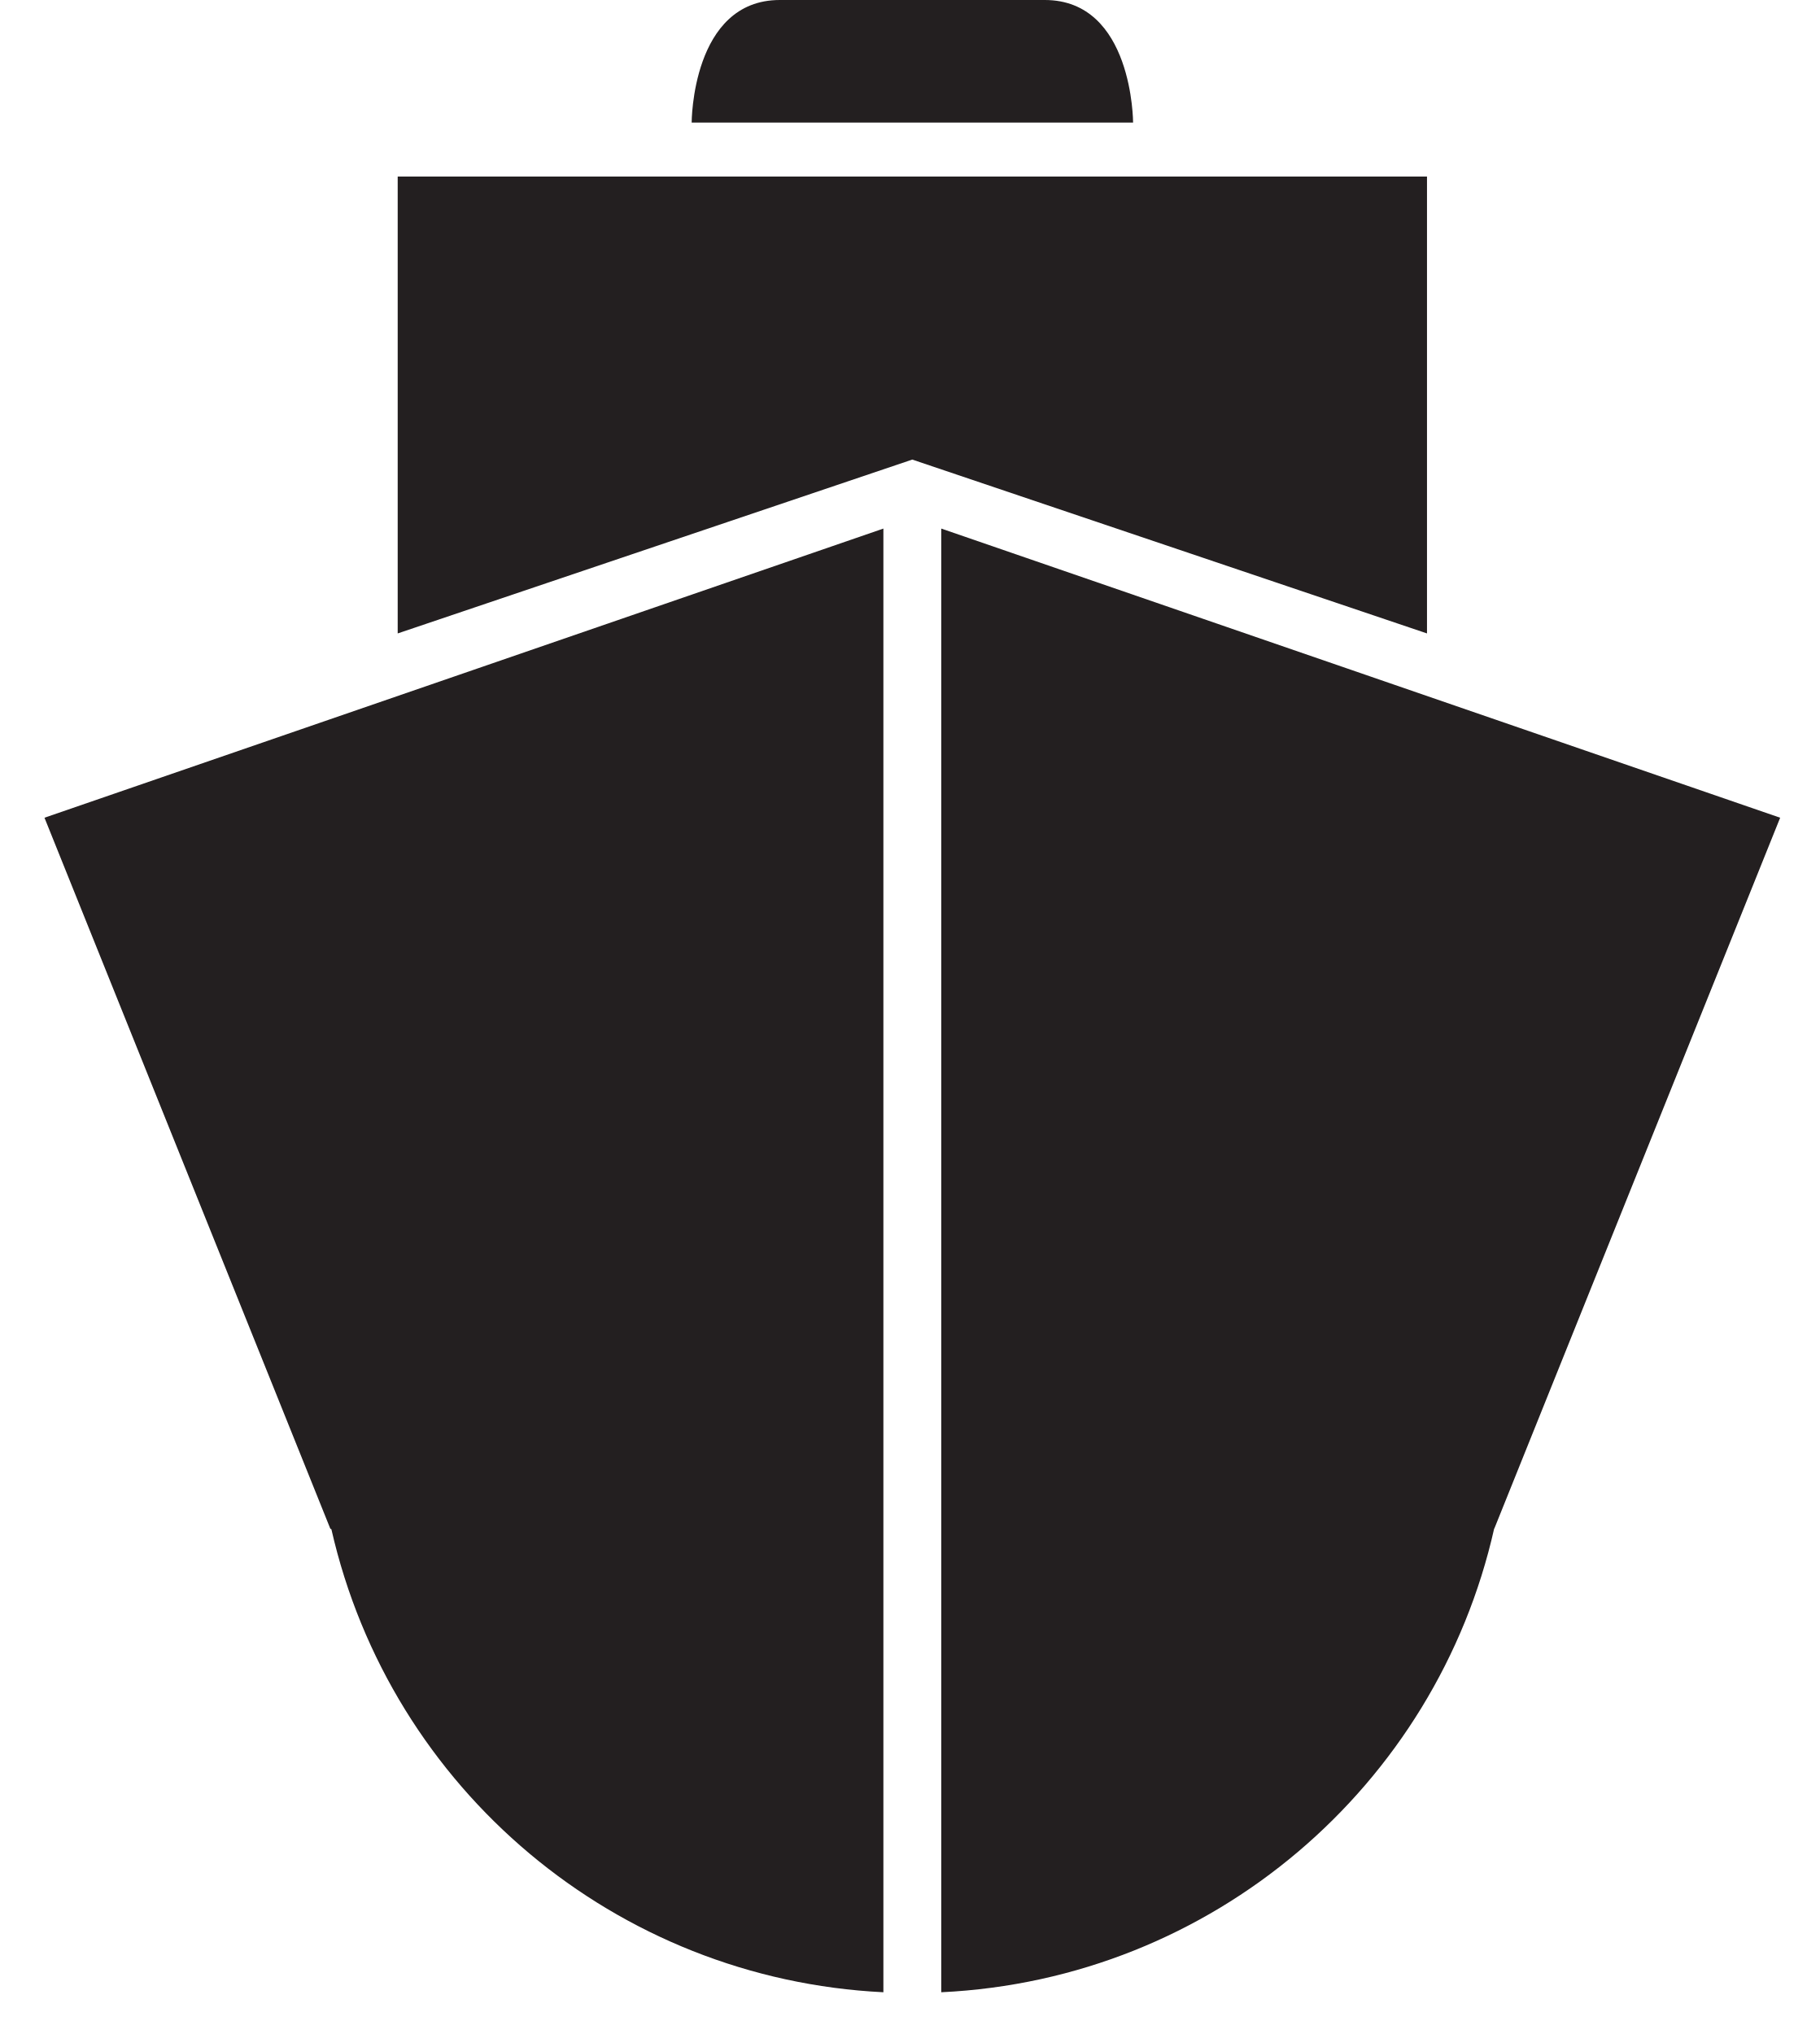
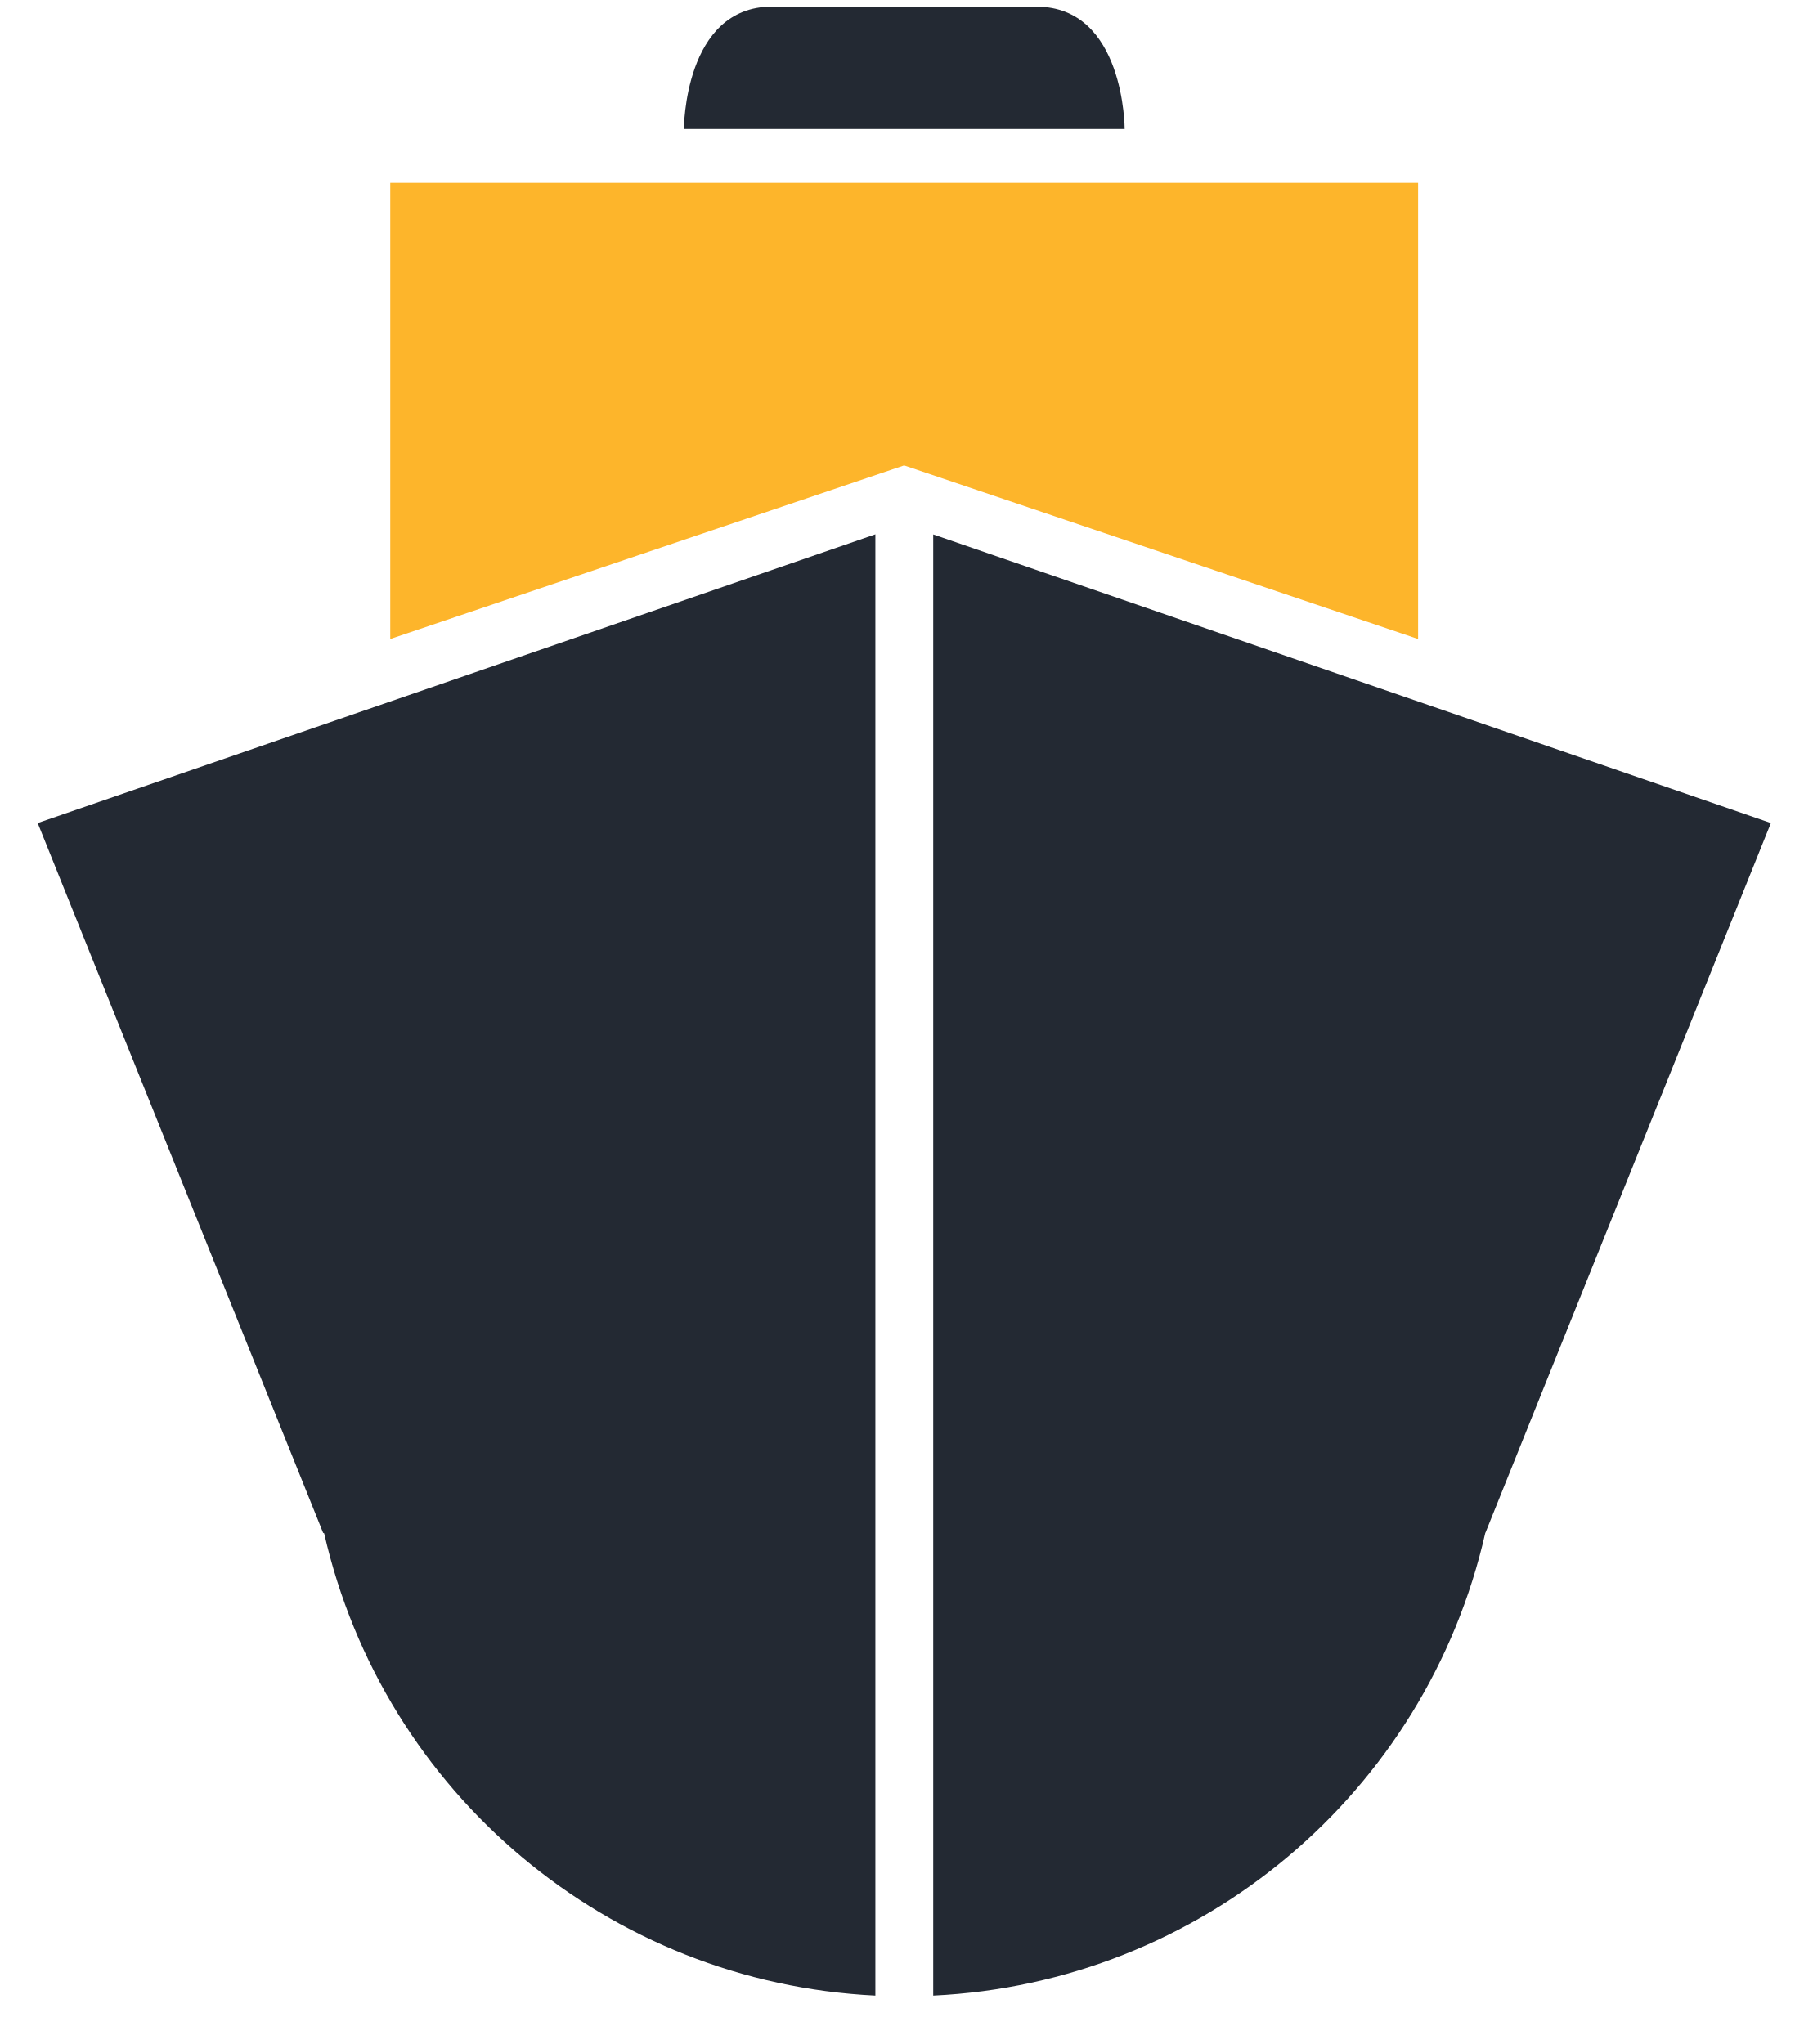
- <svg xmlns="http://www.w3.org/2000/svg" width="34" height="38" fill="none">
-   <path d="M26.66 3.298H7.43v8.536l9.614-3.248 9.616 3.248V3.298ZM19.519 0h-4.95c-1.647 0-1.647 2.29-1.647 2.29h8.247s0-2.29-1.65-2.29Z" fill="#231F20" />
-   <path d="M6.17 28.559c.006.004.021.01.021.01a11.136 11.136 0 0 0 10.313 8.651V9.875L.831 15.277l5.34 13.282ZM17.585 9.875V37.22c5.07-.24 9.25-3.86 10.33-8.663l.004-.002 5.339-13.278-15.673-5.402Z" fill="#231F20" />
+ <svg xmlns="http://www.w3.org/2000/svg" width="30" height="34" fill="none">
+   <path d="M23.585 3.042H6.49v7.587l8.546-2.887 8.548 2.887V3.042Z" fill="#FDB52B" />
+   <path d="M17.238.11h-4.4c-1.464 0-1.464 2.036-1.464 2.036h7.33s0-2.035-1.466-2.035ZM5.373 25.496a.143.143 0 0 0 .018.009 9.898 9.898 0 0 0 9.167 7.69V8.888L.627 13.69l4.746 11.806ZM15.52 8.889v24.306a9.899 9.899 0 0 0 9.182-7.7l.003-.002 4.746-11.803L15.52 8.89Z" fill="#232933" />
</svg>
